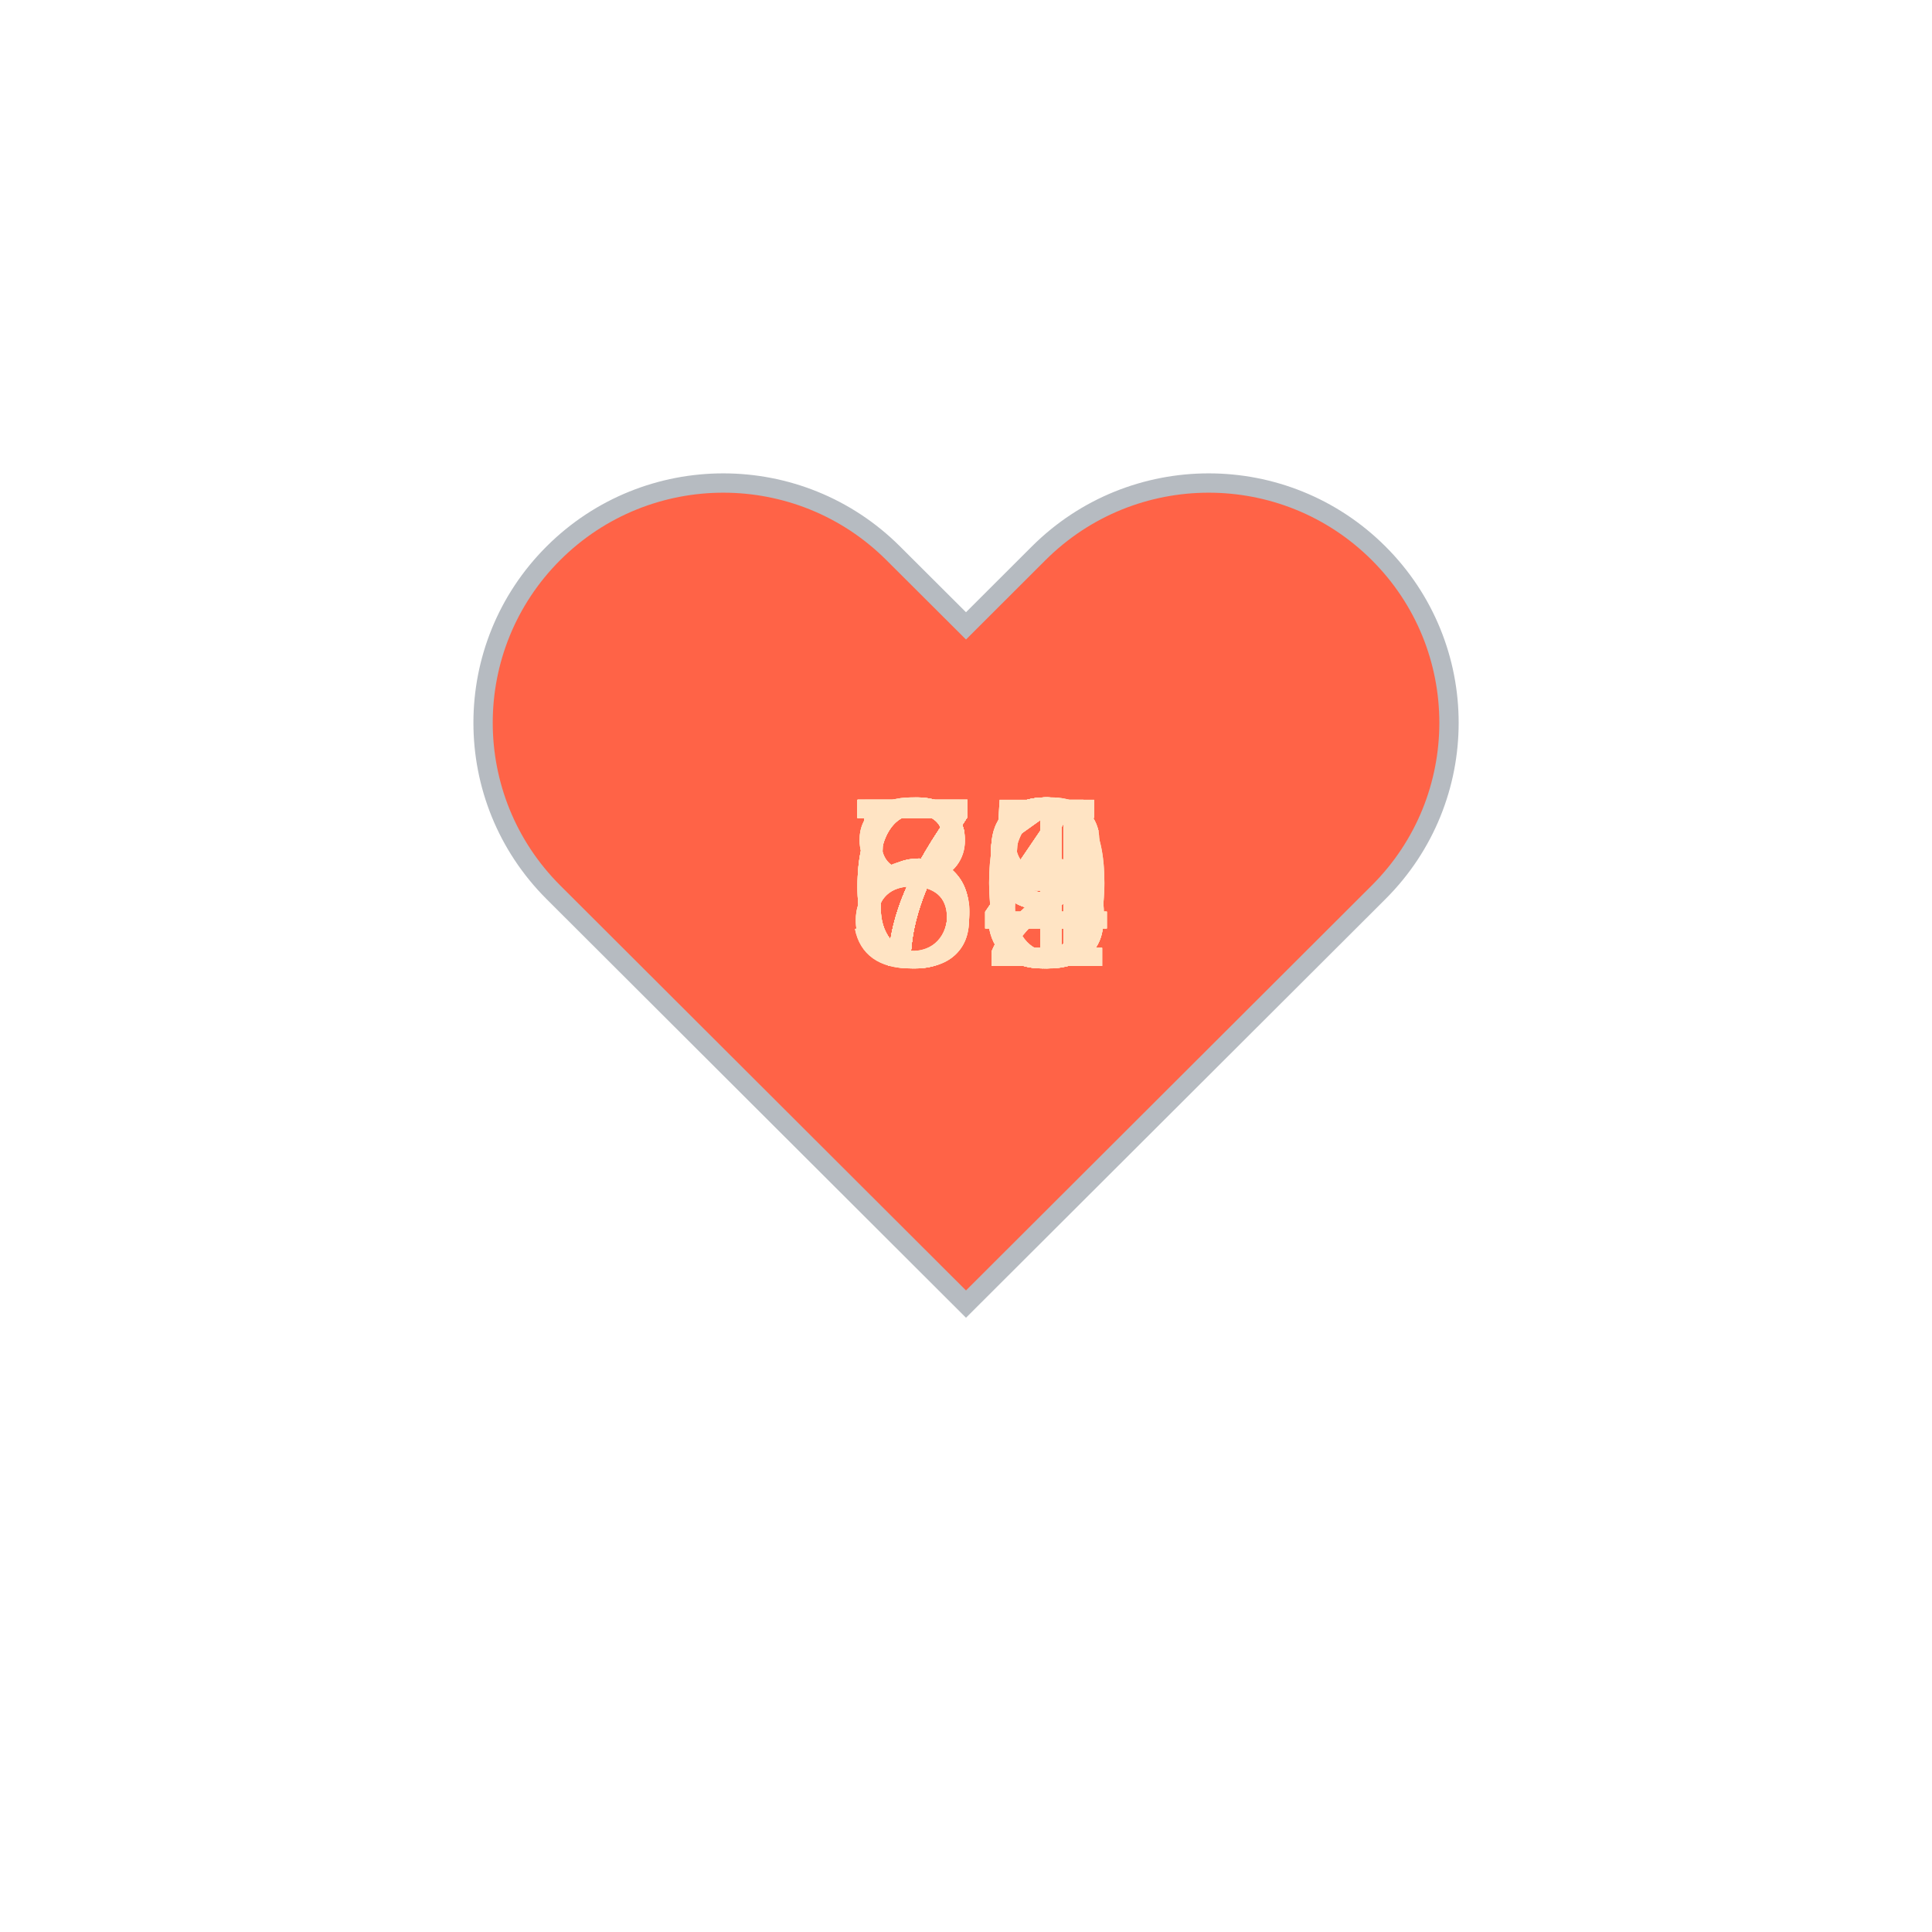
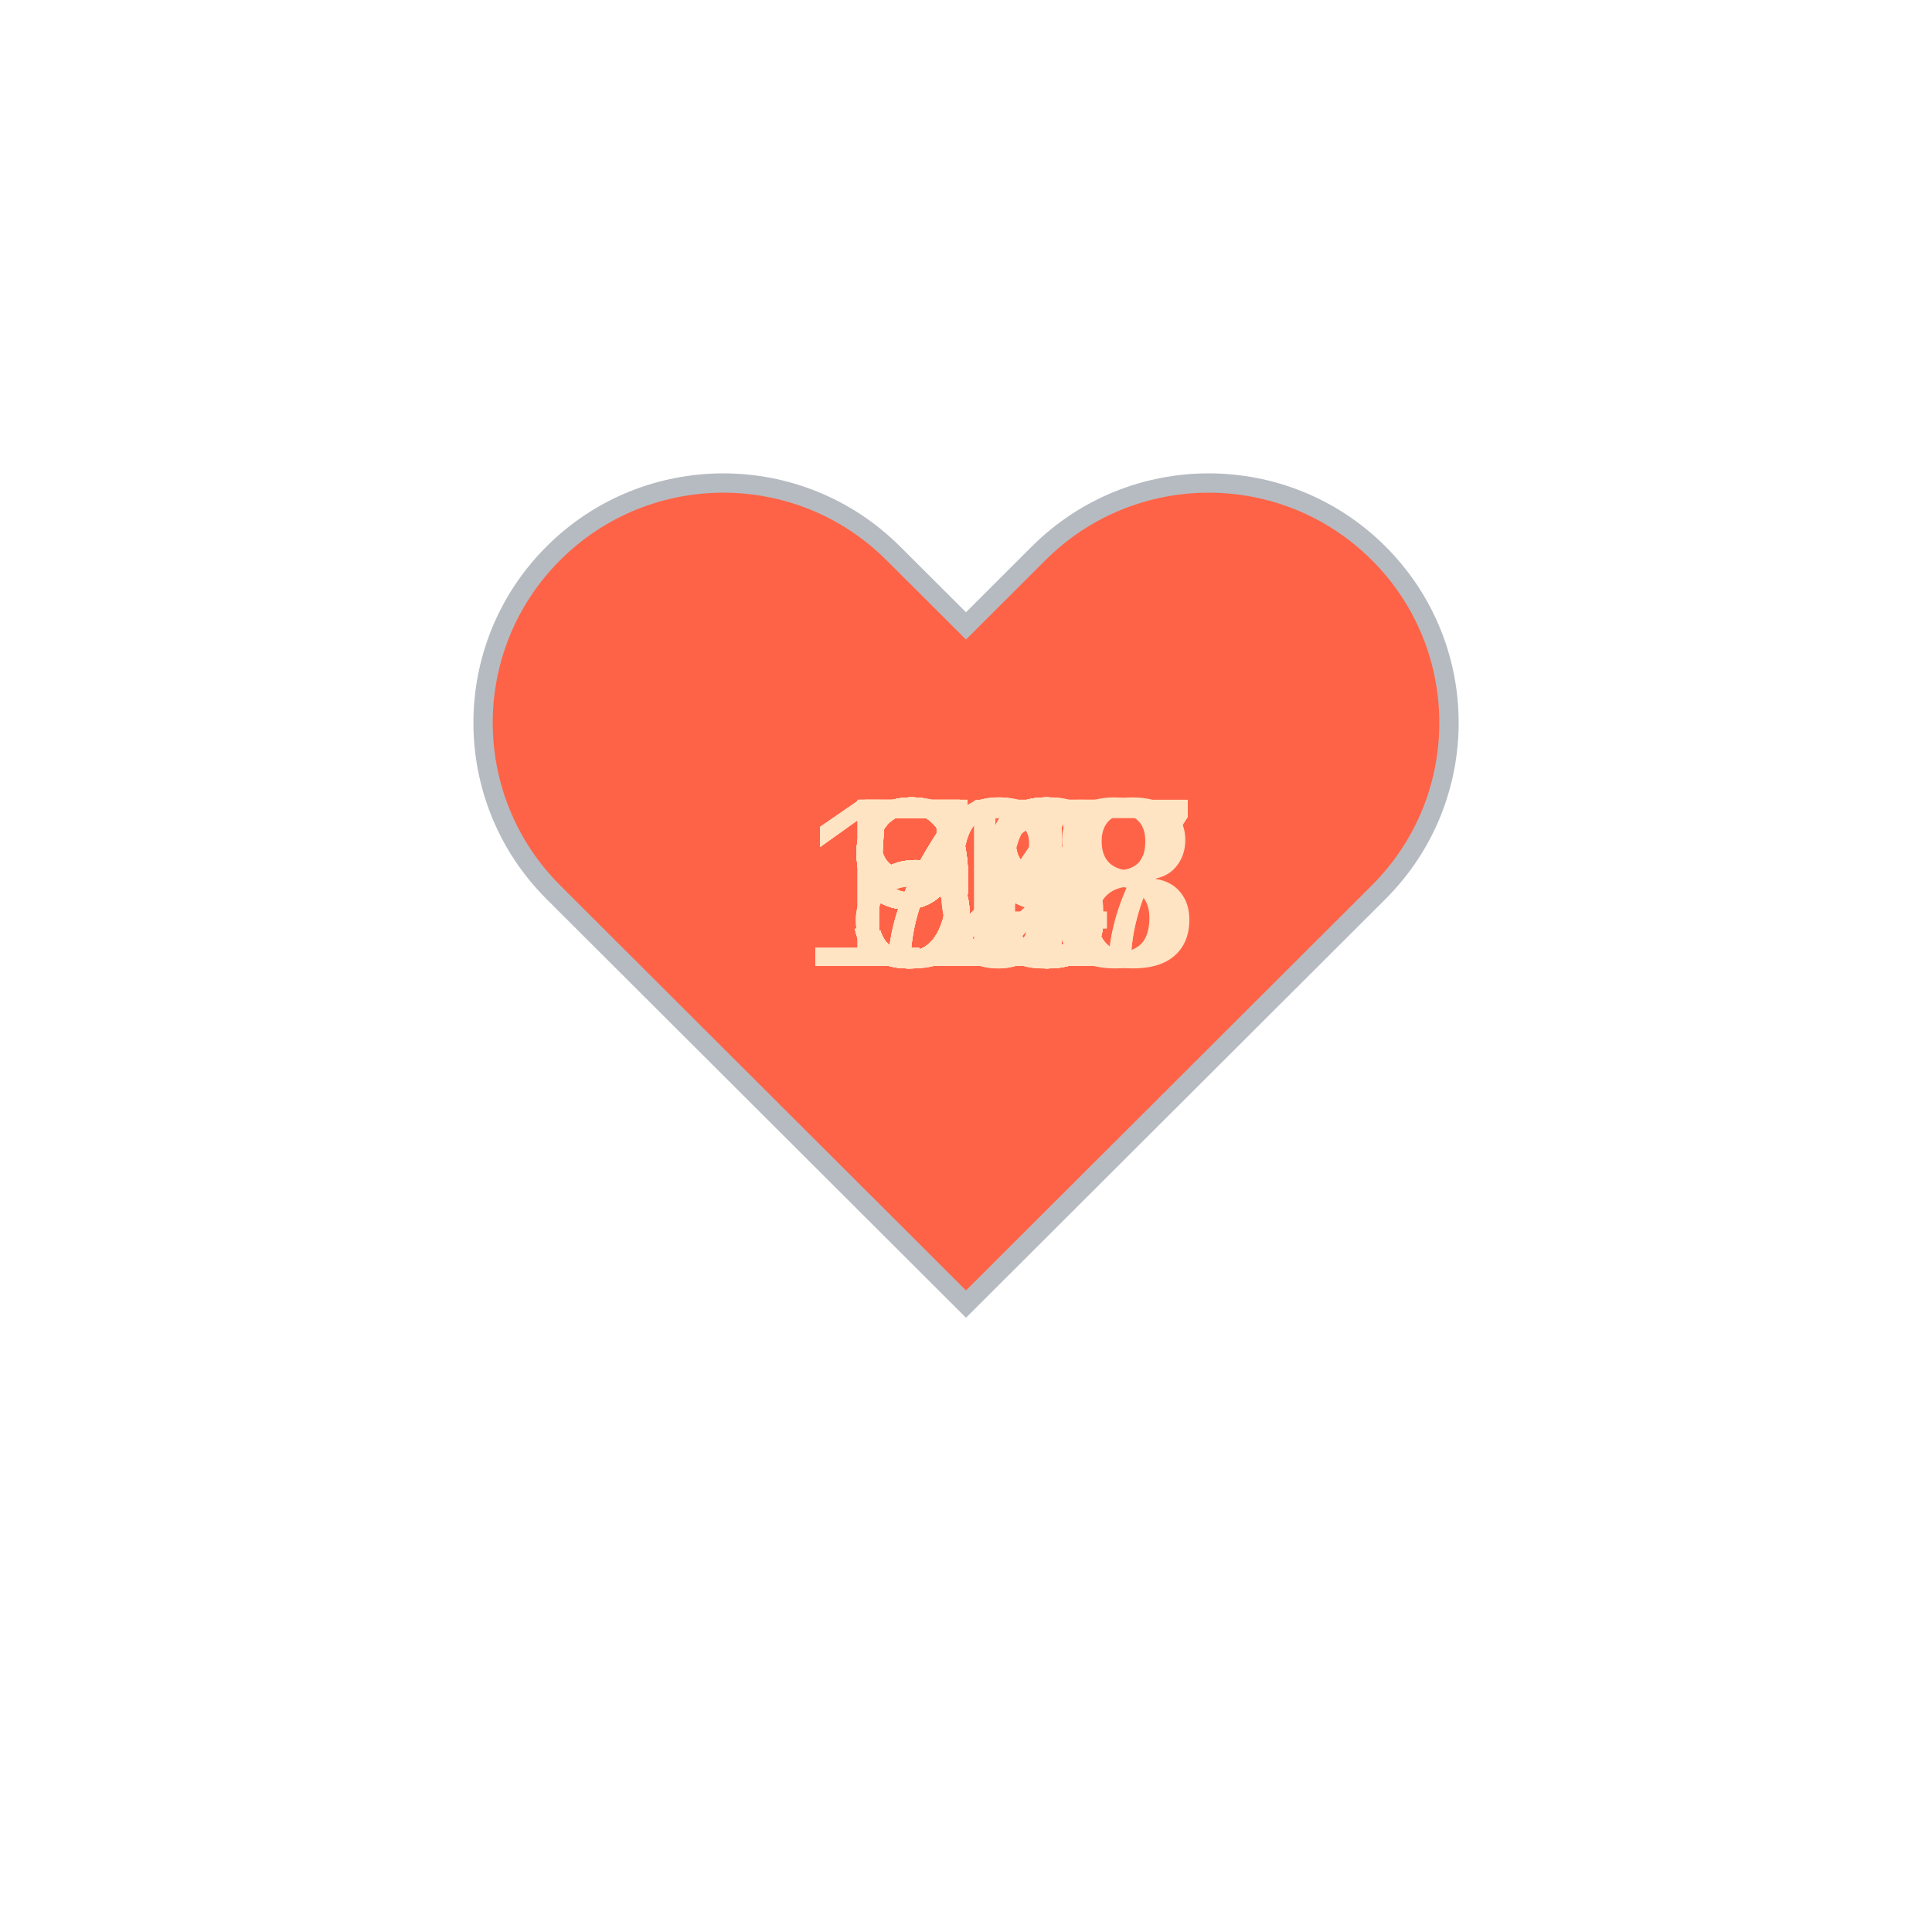
<svg xmlns="http://www.w3.org/2000/svg" baseProfile="full" height="150" version="1.1" viewBox="0,0,200,200" width="150">
  <defs />
  <g transform="translate(100 100)">
    <path d="M92.71,7.27L92.71,7.27c-9.71-9.69-25.46-9.69-35.18,0L50,14.79l-7.54-7.52C32.75-2.42,17-2.42,7.29,7.27v0 c-9.71,9.69-9.71,25.41,0,35.1L50,85l42.71-42.63C102.43,32.68,102.43,16.96,92.71,7.27z" fill="tomato" stroke="#B6BBC1" stroke-width="2" transform="translate(-50 -50)" />
    <animateTransform additive="sum" attributeName="transform" dur="1.2s" repeatCount="indefinite" type="scale" values="1; 1.5; 1.25; 1.5; 1.5; 1;" />
-     <text fill="bisque" style="font-size:25px; font-family:Arial" transform="translate(-12.5 0)">59<animate attributeName="visibility" dur="36.0s" keyTimes="0;0.03;0.07;0.1;0.13;0.17;0.2;0.23;0.27;0.3;0.33;0.37;0.4;0.43;0.47;0.5;0.53;0.57;0.6;0.63;0.67;0.7;0.73;0.77;0.8;0.83;0.87;0.9;0.93;0.97;1.0" repeatCount="indefinite" values="visible;hidden;hidden;hidden;hidden;hidden;hidden;hidden;hidden;hidden;hidden;hidden;hidden;hidden;hidden;hidden;hidden;hidden;hidden;hidden;hidden;hidden;hidden;hidden;hidden;hidden;hidden;hidden;hidden;hidden;hidden" />
+     <text fill="bisque" style="font-size:25px; font-family:Arial" transform="translate(-12.5 0)">58<animate attributeName="visibility" dur="36.0s" keyTimes="0;0.03;0.07;0.1;0.13;0.17;0.2;0.23;0.27;0.3;0.33;0.37;0.4;0.43;0.47;0.5;0.53;0.57;0.6;0.63;0.67;0.7;0.73;0.77;0.8;0.83;0.87;0.9;0.93;0.97;1.0" repeatCount="indefinite" values="visible;hidden;hidden;hidden;hidden;hidden;hidden;hidden;hidden;hidden;hidden;hidden;hidden;hidden;hidden;hidden;hidden;hidden;hidden;hidden;hidden;hidden;hidden;hidden;hidden;hidden;hidden;hidden;hidden;hidden;hidden" />
    </text>
    <text fill="bisque" style="font-size:25px; font-family:Arial" transform="translate(-12.5 0)">58<animate attributeName="visibility" dur="36.0s" keyTimes="0;0.03;0.07;0.1;0.13;0.17;0.2;0.23;0.27;0.3;0.33;0.37;0.4;0.43;0.47;0.5;0.53;0.57;0.6;0.63;0.67;0.7;0.73;0.77;0.8;0.83;0.87;0.9;0.93;0.97;1.0" repeatCount="indefinite" values="hidden;visible;hidden;hidden;hidden;hidden;hidden;hidden;hidden;hidden;hidden;hidden;hidden;hidden;hidden;hidden;hidden;hidden;hidden;hidden;hidden;hidden;hidden;hidden;hidden;hidden;hidden;hidden;hidden;hidden;hidden" />
    </text>
-     <text fill="bisque" style="font-size:25px; font-family:Arial" transform="translate(-12.5 0)">61<animate attributeName="visibility" dur="36.0s" keyTimes="0;0.03;0.07;0.1;0.13;0.17;0.2;0.23;0.27;0.3;0.33;0.37;0.4;0.43;0.47;0.5;0.53;0.57;0.6;0.63;0.67;0.7;0.73;0.77;0.8;0.83;0.87;0.9;0.93;0.97;1.0" repeatCount="indefinite" values="hidden;hidden;visible;hidden;hidden;hidden;hidden;hidden;hidden;hidden;hidden;hidden;hidden;hidden;hidden;hidden;hidden;hidden;hidden;hidden;hidden;hidden;hidden;hidden;hidden;hidden;hidden;hidden;hidden;hidden;hidden" />
+     <text fill="bisque" style="font-size:25px; font-family:Arial" transform="translate(-12.5 0)">58<animate attributeName="visibility" dur="36.0s" keyTimes="0;0.03;0.07;0.1;0.13;0.17;0.2;0.23;0.27;0.3;0.33;0.37;0.4;0.43;0.47;0.5;0.53;0.57;0.6;0.63;0.67;0.7;0.73;0.77;0.8;0.83;0.87;0.9;0.93;0.97;1.0" repeatCount="indefinite" values="hidden;hidden;visible;hidden;hidden;hidden;hidden;hidden;hidden;hidden;hidden;hidden;hidden;hidden;hidden;hidden;hidden;hidden;hidden;hidden;hidden;hidden;hidden;hidden;hidden;hidden;hidden;hidden;hidden;hidden;hidden" />
    </text>
-     <text fill="bisque" style="font-size:25px; font-family:Arial" transform="translate(-12.5 0)">63<animate attributeName="visibility" dur="36.0s" keyTimes="0;0.03;0.07;0.1;0.13;0.17;0.2;0.23;0.27;0.3;0.33;0.37;0.4;0.43;0.47;0.5;0.53;0.57;0.6;0.63;0.67;0.7;0.73;0.77;0.8;0.83;0.87;0.9;0.93;0.97;1.0" repeatCount="indefinite" values="hidden;hidden;hidden;visible;hidden;hidden;hidden;hidden;hidden;hidden;hidden;hidden;hidden;hidden;hidden;hidden;hidden;hidden;hidden;hidden;hidden;hidden;hidden;hidden;hidden;hidden;hidden;hidden;hidden;hidden;hidden" />
+     <text fill="bisque" style="font-size:25px; font-family:Arial" transform="translate(-12.5 0)">53<animate attributeName="visibility" dur="36.0s" keyTimes="0;0.03;0.07;0.1;0.13;0.17;0.2;0.23;0.27;0.3;0.33;0.37;0.4;0.43;0.47;0.5;0.53;0.57;0.6;0.63;0.67;0.7;0.73;0.77;0.8;0.83;0.87;0.9;0.93;0.97;1.0" repeatCount="indefinite" values="hidden;hidden;hidden;visible;hidden;hidden;hidden;hidden;hidden;hidden;hidden;hidden;hidden;hidden;hidden;hidden;hidden;hidden;hidden;hidden;hidden;hidden;hidden;hidden;hidden;hidden;hidden;hidden;hidden;hidden;hidden" />
    </text>
-     <text fill="bisque" style="font-size:25px; font-family:Arial" transform="translate(-12.5 0)">65<animate attributeName="visibility" dur="36.0s" keyTimes="0;0.03;0.07;0.1;0.13;0.17;0.2;0.23;0.27;0.3;0.33;0.37;0.4;0.43;0.47;0.5;0.53;0.57;0.6;0.63;0.67;0.7;0.73;0.77;0.8;0.83;0.87;0.9;0.93;0.97;1.0" repeatCount="indefinite" values="hidden;hidden;hidden;hidden;visible;hidden;hidden;hidden;hidden;hidden;hidden;hidden;hidden;hidden;hidden;hidden;hidden;hidden;hidden;hidden;hidden;hidden;hidden;hidden;hidden;hidden;hidden;hidden;hidden;hidden;hidden" />
+     <text fill="bisque" style="font-size:25px; font-family:Arial" transform="translate(-12.5 0)">54<animate attributeName="visibility" dur="36.0s" keyTimes="0;0.03;0.07;0.1;0.13;0.17;0.2;0.23;0.27;0.3;0.33;0.37;0.4;0.43;0.47;0.5;0.53;0.57;0.6;0.63;0.67;0.7;0.73;0.77;0.8;0.83;0.87;0.9;0.93;0.97;1.0" repeatCount="indefinite" values="hidden;hidden;hidden;hidden;visible;hidden;hidden;hidden;hidden;hidden;hidden;hidden;hidden;hidden;hidden;hidden;hidden;hidden;hidden;hidden;hidden;hidden;hidden;hidden;hidden;hidden;hidden;hidden;hidden;hidden;hidden" />
    </text>
-     <text fill="bisque" style="font-size:25px; font-family:Arial" transform="translate(-12.5 0)">68<animate attributeName="visibility" dur="36.0s" keyTimes="0;0.03;0.07;0.1;0.13;0.17;0.2;0.23;0.27;0.3;0.33;0.37;0.4;0.43;0.47;0.5;0.53;0.57;0.6;0.63;0.67;0.7;0.73;0.77;0.8;0.83;0.87;0.9;0.93;0.97;1.0" repeatCount="indefinite" values="hidden;hidden;hidden;hidden;hidden;visible;hidden;hidden;hidden;hidden;hidden;hidden;hidden;hidden;hidden;hidden;hidden;hidden;hidden;hidden;hidden;hidden;hidden;hidden;hidden;hidden;hidden;hidden;hidden;hidden;hidden" />
+     <text fill="bisque" style="font-size:25px; font-family:Arial" transform="translate(-12.5 0)">53<animate attributeName="visibility" dur="36.0s" keyTimes="0;0.03;0.07;0.1;0.13;0.17;0.2;0.23;0.27;0.3;0.33;0.37;0.4;0.43;0.47;0.5;0.53;0.57;0.6;0.63;0.67;0.7;0.73;0.77;0.8;0.83;0.87;0.9;0.93;0.97;1.0" repeatCount="indefinite" values="hidden;hidden;hidden;hidden;hidden;visible;hidden;hidden;hidden;hidden;hidden;hidden;hidden;hidden;hidden;hidden;hidden;hidden;hidden;hidden;hidden;hidden;hidden;hidden;hidden;hidden;hidden;hidden;hidden;hidden;hidden" />
    </text>
-     <text fill="bisque" style="font-size:25px; font-family:Arial" transform="translate(-12.5 0)">69<animate attributeName="visibility" dur="36.0s" keyTimes="0;0.03;0.07;0.1;0.13;0.17;0.2;0.23;0.27;0.3;0.33;0.37;0.4;0.43;0.47;0.5;0.53;0.57;0.6;0.63;0.67;0.7;0.73;0.77;0.8;0.83;0.87;0.9;0.93;0.97;1.0" repeatCount="indefinite" values="hidden;hidden;hidden;hidden;hidden;hidden;visible;hidden;hidden;hidden;hidden;hidden;hidden;hidden;hidden;hidden;hidden;hidden;hidden;hidden;hidden;hidden;hidden;hidden;hidden;hidden;hidden;hidden;hidden;hidden;hidden" />
+     <text fill="bisque" style="font-size:25px; font-family:Arial" transform="translate(-12.5 0)">52<animate attributeName="visibility" dur="36.0s" keyTimes="0;0.03;0.07;0.1;0.13;0.17;0.2;0.23;0.27;0.3;0.33;0.37;0.4;0.43;0.47;0.5;0.53;0.57;0.6;0.63;0.67;0.7;0.73;0.77;0.8;0.83;0.87;0.9;0.93;0.97;1.0" repeatCount="indefinite" values="hidden;hidden;hidden;hidden;hidden;hidden;visible;hidden;hidden;hidden;hidden;hidden;hidden;hidden;hidden;hidden;hidden;hidden;hidden;hidden;hidden;hidden;hidden;hidden;hidden;hidden;hidden;hidden;hidden;hidden;hidden" />
    </text>
-     <text fill="bisque" style="font-size:25px; font-family:Arial" transform="translate(-12.5 0)">70<animate attributeName="visibility" dur="36.0s" keyTimes="0;0.03;0.07;0.1;0.13;0.17;0.2;0.23;0.27;0.3;0.33;0.37;0.4;0.43;0.47;0.5;0.53;0.57;0.6;0.63;0.67;0.7;0.73;0.77;0.8;0.83;0.87;0.9;0.93;0.97;1.0" repeatCount="indefinite" values="hidden;hidden;hidden;hidden;hidden;hidden;hidden;visible;hidden;hidden;hidden;hidden;hidden;hidden;hidden;hidden;hidden;hidden;hidden;hidden;hidden;hidden;hidden;hidden;hidden;hidden;hidden;hidden;hidden;hidden;hidden" />
+     <text fill="bisque" style="font-size:25px; font-family:Arial" transform="translate(-12.5 0)">96<animate attributeName="visibility" dur="36.0s" keyTimes="0;0.03;0.07;0.1;0.13;0.17;0.2;0.23;0.27;0.3;0.33;0.37;0.4;0.43;0.47;0.5;0.53;0.57;0.6;0.63;0.67;0.7;0.73;0.77;0.8;0.83;0.87;0.9;0.93;0.97;1.0" repeatCount="indefinite" values="hidden;hidden;hidden;hidden;hidden;hidden;hidden;visible;hidden;hidden;hidden;hidden;hidden;hidden;hidden;hidden;hidden;hidden;hidden;hidden;hidden;hidden;hidden;hidden;hidden;hidden;hidden;hidden;hidden;hidden;hidden" />
    </text>
-     <text fill="bisque" style="font-size:25px; font-family:Arial" transform="translate(-12.5 0)">72<animate attributeName="visibility" dur="36.0s" keyTimes="0;0.03;0.07;0.1;0.13;0.17;0.2;0.23;0.27;0.3;0.33;0.37;0.4;0.43;0.47;0.5;0.53;0.57;0.6;0.63;0.67;0.7;0.73;0.77;0.8;0.83;0.87;0.9;0.93;0.97;1.0" repeatCount="indefinite" values="hidden;hidden;hidden;hidden;hidden;hidden;hidden;hidden;visible;hidden;hidden;hidden;hidden;hidden;hidden;hidden;hidden;hidden;hidden;hidden;hidden;hidden;hidden;hidden;hidden;hidden;hidden;hidden;hidden;hidden;hidden" />
+     <text fill="bisque" style="font-size:25px; font-family:Arial" transform="translate(-17.5 0)">118<animate attributeName="visibility" dur="36.0s" keyTimes="0;0.03;0.07;0.1;0.13;0.17;0.2;0.23;0.27;0.3;0.33;0.37;0.4;0.43;0.47;0.5;0.53;0.57;0.6;0.63;0.67;0.7;0.73;0.77;0.8;0.83;0.87;0.9;0.93;0.97;1.0" repeatCount="indefinite" values="hidden;hidden;hidden;hidden;hidden;hidden;hidden;hidden;visible;hidden;hidden;hidden;hidden;hidden;hidden;hidden;hidden;hidden;hidden;hidden;hidden;hidden;hidden;hidden;hidden;hidden;hidden;hidden;hidden;hidden;hidden" />
    </text>
-     <text fill="bisque" style="font-size:25px; font-family:Arial" transform="translate(-12.5 0)">75<animate attributeName="visibility" dur="36.0s" keyTimes="0;0.03;0.07;0.1;0.13;0.17;0.2;0.23;0.27;0.3;0.33;0.37;0.4;0.43;0.47;0.5;0.53;0.57;0.6;0.63;0.67;0.7;0.73;0.77;0.8;0.83;0.87;0.9;0.93;0.97;1.0" repeatCount="indefinite" values="hidden;hidden;hidden;hidden;hidden;hidden;hidden;hidden;hidden;visible;hidden;hidden;hidden;hidden;hidden;hidden;hidden;hidden;hidden;hidden;hidden;hidden;hidden;hidden;hidden;hidden;hidden;hidden;hidden;hidden;hidden" />
+     <text fill="bisque" style="font-size:25px; font-family:Arial" transform="translate(-17.5 0)">127<animate attributeName="visibility" dur="36.0s" keyTimes="0;0.03;0.07;0.1;0.13;0.17;0.2;0.23;0.27;0.3;0.33;0.37;0.4;0.43;0.47;0.5;0.53;0.57;0.6;0.63;0.67;0.7;0.73;0.77;0.8;0.83;0.87;0.9;0.93;0.97;1.0" repeatCount="indefinite" values="hidden;hidden;hidden;hidden;hidden;hidden;hidden;hidden;hidden;visible;hidden;hidden;hidden;hidden;hidden;hidden;hidden;hidden;hidden;hidden;hidden;hidden;hidden;hidden;hidden;hidden;hidden;hidden;hidden;hidden;hidden" />
    </text>
-     <text fill="bisque" style="font-size:25px; font-family:Arial" transform="translate(-12.5 0)">71<animate attributeName="visibility" dur="36.0s" keyTimes="0;0.03;0.07;0.1;0.13;0.17;0.2;0.23;0.27;0.3;0.33;0.37;0.4;0.43;0.47;0.5;0.53;0.57;0.6;0.63;0.67;0.7;0.73;0.77;0.8;0.83;0.87;0.9;0.93;0.97;1.0" repeatCount="indefinite" values="hidden;hidden;hidden;hidden;hidden;hidden;hidden;hidden;hidden;hidden;visible;hidden;hidden;hidden;hidden;hidden;hidden;hidden;hidden;hidden;hidden;hidden;hidden;hidden;hidden;hidden;hidden;hidden;hidden;hidden;hidden" />
+     <text fill="bisque" style="font-size:25px; font-family:Arial" transform="translate(-17.5 0)">108<animate attributeName="visibility" dur="36.0s" keyTimes="0;0.03;0.07;0.1;0.13;0.17;0.2;0.23;0.27;0.3;0.33;0.37;0.4;0.43;0.47;0.5;0.53;0.57;0.6;0.63;0.67;0.7;0.73;0.77;0.8;0.83;0.87;0.9;0.93;0.97;1.0" repeatCount="indefinite" values="hidden;hidden;hidden;hidden;hidden;hidden;hidden;hidden;hidden;hidden;visible;hidden;hidden;hidden;hidden;hidden;hidden;hidden;hidden;hidden;hidden;hidden;hidden;hidden;hidden;hidden;hidden;hidden;hidden;hidden;hidden" />
    </text>
-     <text fill="bisque" style="font-size:25px; font-family:Arial" transform="translate(-12.5 0)">71<animate attributeName="visibility" dur="36.0s" keyTimes="0;0.03;0.07;0.1;0.13;0.17;0.2;0.23;0.27;0.3;0.33;0.37;0.4;0.43;0.47;0.5;0.53;0.57;0.6;0.63;0.67;0.7;0.73;0.77;0.8;0.83;0.87;0.9;0.93;0.97;1.0" repeatCount="indefinite" values="hidden;hidden;hidden;hidden;hidden;hidden;hidden;hidden;hidden;hidden;hidden;visible;hidden;hidden;hidden;hidden;hidden;hidden;hidden;hidden;hidden;hidden;hidden;hidden;hidden;hidden;hidden;hidden;hidden;hidden;hidden" />
+     <text fill="bisque" style="font-size:25px; font-family:Arial" transform="translate(-17.5 0)">107<animate attributeName="visibility" dur="36.0s" keyTimes="0;0.03;0.07;0.1;0.13;0.17;0.2;0.23;0.27;0.3;0.33;0.37;0.4;0.43;0.47;0.5;0.53;0.57;0.6;0.63;0.67;0.7;0.73;0.77;0.8;0.83;0.87;0.9;0.93;0.97;1.0" repeatCount="indefinite" values="hidden;hidden;hidden;hidden;hidden;hidden;hidden;hidden;hidden;hidden;hidden;visible;hidden;hidden;hidden;hidden;hidden;hidden;hidden;hidden;hidden;hidden;hidden;hidden;hidden;hidden;hidden;hidden;hidden;hidden;hidden" />
    </text>
-     <text fill="bisque" style="font-size:25px; font-family:Arial" transform="translate(-12.5 0)">70<animate attributeName="visibility" dur="36.0s" keyTimes="0;0.03;0.07;0.1;0.13;0.17;0.2;0.23;0.27;0.3;0.33;0.37;0.4;0.43;0.47;0.5;0.53;0.57;0.6;0.63;0.67;0.7;0.73;0.77;0.8;0.83;0.87;0.9;0.93;0.97;1.0" repeatCount="indefinite" values="hidden;hidden;hidden;hidden;hidden;hidden;hidden;hidden;hidden;hidden;hidden;hidden;visible;hidden;hidden;hidden;hidden;hidden;hidden;hidden;hidden;hidden;hidden;hidden;hidden;hidden;hidden;hidden;hidden;hidden;hidden" />
+     <text fill="bisque" style="font-size:25px; font-family:Arial" transform="translate(-12.5 0)">99<animate attributeName="visibility" dur="36.0s" keyTimes="0;0.03;0.07;0.1;0.13;0.17;0.2;0.23;0.27;0.3;0.33;0.37;0.4;0.43;0.47;0.5;0.53;0.57;0.6;0.63;0.67;0.7;0.73;0.77;0.8;0.83;0.87;0.9;0.93;0.97;1.0" repeatCount="indefinite" values="hidden;hidden;hidden;hidden;hidden;hidden;hidden;hidden;hidden;hidden;hidden;hidden;visible;hidden;hidden;hidden;hidden;hidden;hidden;hidden;hidden;hidden;hidden;hidden;hidden;hidden;hidden;hidden;hidden;hidden;hidden" />
    </text>
-     <text fill="bisque" style="font-size:25px; font-family:Arial" transform="translate(-12.5 0)">74<animate attributeName="visibility" dur="36.0s" keyTimes="0;0.03;0.07;0.1;0.13;0.17;0.2;0.23;0.27;0.3;0.33;0.37;0.4;0.43;0.47;0.5;0.53;0.57;0.6;0.63;0.67;0.7;0.73;0.77;0.8;0.83;0.87;0.9;0.93;0.97;1.0" repeatCount="indefinite" values="hidden;hidden;hidden;hidden;hidden;hidden;hidden;hidden;hidden;hidden;hidden;hidden;hidden;visible;hidden;hidden;hidden;hidden;hidden;hidden;hidden;hidden;hidden;hidden;hidden;hidden;hidden;hidden;hidden;hidden;hidden" />
+     <text fill="bisque" style="font-size:25px; font-family:Arial" transform="translate(-12.5 0)">98<animate attributeName="visibility" dur="36.0s" keyTimes="0;0.03;0.07;0.1;0.13;0.17;0.2;0.23;0.27;0.3;0.33;0.37;0.4;0.43;0.47;0.5;0.53;0.57;0.6;0.63;0.67;0.7;0.73;0.77;0.8;0.83;0.87;0.9;0.93;0.97;1.0" repeatCount="indefinite" values="hidden;hidden;hidden;hidden;hidden;hidden;hidden;hidden;hidden;hidden;hidden;hidden;hidden;visible;hidden;hidden;hidden;hidden;hidden;hidden;hidden;hidden;hidden;hidden;hidden;hidden;hidden;hidden;hidden;hidden;hidden" />
    </text>
-     <text fill="bisque" style="font-size:25px; font-family:Arial" transform="translate(-12.5 0)">79<animate attributeName="visibility" dur="36.0s" keyTimes="0;0.03;0.07;0.1;0.13;0.17;0.2;0.23;0.27;0.3;0.33;0.37;0.4;0.43;0.47;0.5;0.53;0.57;0.6;0.63;0.67;0.7;0.73;0.77;0.8;0.83;0.87;0.9;0.93;0.97;1.0" repeatCount="indefinite" values="hidden;hidden;hidden;hidden;hidden;hidden;hidden;hidden;hidden;hidden;hidden;hidden;hidden;hidden;visible;hidden;hidden;hidden;hidden;hidden;hidden;hidden;hidden;hidden;hidden;hidden;hidden;hidden;hidden;hidden;hidden" />
+     <text fill="bisque" style="font-size:25px; font-family:Arial" transform="translate(-12.5 0)">98<animate attributeName="visibility" dur="36.0s" keyTimes="0;0.03;0.07;0.1;0.13;0.17;0.2;0.23;0.27;0.3;0.33;0.37;0.4;0.43;0.47;0.5;0.53;0.57;0.6;0.63;0.67;0.7;0.73;0.77;0.8;0.83;0.87;0.9;0.93;0.97;1.0" repeatCount="indefinite" values="hidden;hidden;hidden;hidden;hidden;hidden;hidden;hidden;hidden;hidden;hidden;hidden;hidden;hidden;visible;hidden;hidden;hidden;hidden;hidden;hidden;hidden;hidden;hidden;hidden;hidden;hidden;hidden;hidden;hidden;hidden" />
    </text>
-     <text fill="bisque" style="font-size:25px; font-family:Arial" transform="translate(-12.5 0)">74<animate attributeName="visibility" dur="36.0s" keyTimes="0;0.03;0.07;0.1;0.13;0.17;0.2;0.23;0.27;0.3;0.33;0.37;0.4;0.43;0.47;0.5;0.53;0.57;0.6;0.63;0.67;0.7;0.73;0.77;0.8;0.83;0.87;0.9;0.93;0.97;1.0" repeatCount="indefinite" values="hidden;hidden;hidden;hidden;hidden;hidden;hidden;hidden;hidden;hidden;hidden;hidden;hidden;hidden;hidden;visible;hidden;hidden;hidden;hidden;hidden;hidden;hidden;hidden;hidden;hidden;hidden;hidden;hidden;hidden;hidden" />
+     <text fill="bisque" style="font-size:25px; font-family:Arial" transform="translate(-12.5 0)">98<animate attributeName="visibility" dur="36.0s" keyTimes="0;0.03;0.07;0.1;0.13;0.17;0.2;0.23;0.27;0.3;0.33;0.37;0.4;0.43;0.47;0.5;0.53;0.57;0.6;0.63;0.67;0.7;0.73;0.77;0.8;0.83;0.87;0.9;0.93;0.97;1.0" repeatCount="indefinite" values="hidden;hidden;hidden;hidden;hidden;hidden;hidden;hidden;hidden;hidden;hidden;hidden;hidden;hidden;hidden;visible;hidden;hidden;hidden;hidden;hidden;hidden;hidden;hidden;hidden;hidden;hidden;hidden;hidden;hidden;hidden" />
    </text>
-     <text fill="bisque" style="font-size:25px; font-family:Arial" transform="translate(-12.5 0)">71<animate attributeName="visibility" dur="36.0s" keyTimes="0;0.03;0.07;0.1;0.13;0.17;0.2;0.23;0.27;0.3;0.33;0.37;0.4;0.43;0.47;0.5;0.53;0.57;0.6;0.63;0.67;0.7;0.73;0.77;0.8;0.83;0.87;0.9;0.93;0.97;1.0" repeatCount="indefinite" values="hidden;hidden;hidden;hidden;hidden;hidden;hidden;hidden;hidden;hidden;hidden;hidden;hidden;hidden;hidden;hidden;visible;hidden;hidden;hidden;hidden;hidden;hidden;hidden;hidden;hidden;hidden;hidden;hidden;hidden;hidden" />
+     <text fill="bisque" style="font-size:25px; font-family:Arial" transform="translate(-12.5 0)">98<animate attributeName="visibility" dur="36.0s" keyTimes="0;0.03;0.07;0.1;0.13;0.17;0.2;0.23;0.27;0.3;0.33;0.37;0.4;0.43;0.47;0.5;0.53;0.57;0.6;0.63;0.67;0.7;0.73;0.77;0.8;0.83;0.87;0.9;0.93;0.97;1.0" repeatCount="indefinite" values="hidden;hidden;hidden;hidden;hidden;hidden;hidden;hidden;hidden;hidden;hidden;hidden;hidden;hidden;hidden;hidden;visible;hidden;hidden;hidden;hidden;hidden;hidden;hidden;hidden;hidden;hidden;hidden;hidden;hidden;hidden" />
    </text>
-     <text fill="bisque" style="font-size:25px; font-family:Arial" transform="translate(-12.5 0)">73<animate attributeName="visibility" dur="36.0s" keyTimes="0;0.03;0.07;0.1;0.13;0.17;0.2;0.23;0.27;0.3;0.33;0.37;0.4;0.43;0.47;0.5;0.53;0.57;0.6;0.63;0.67;0.7;0.73;0.77;0.8;0.83;0.87;0.9;0.93;0.97;1.0" repeatCount="indefinite" values="hidden;hidden;hidden;hidden;hidden;hidden;hidden;hidden;hidden;hidden;hidden;hidden;hidden;hidden;hidden;hidden;hidden;visible;hidden;hidden;hidden;hidden;hidden;hidden;hidden;hidden;hidden;hidden;hidden;hidden;hidden" />
+     <text fill="bisque" style="font-size:25px; font-family:Arial" transform="translate(-12.5 0)">98<animate attributeName="visibility" dur="36.0s" keyTimes="0;0.03;0.07;0.1;0.13;0.17;0.2;0.23;0.27;0.3;0.33;0.37;0.4;0.43;0.47;0.5;0.53;0.57;0.6;0.63;0.67;0.7;0.73;0.77;0.8;0.83;0.87;0.9;0.93;0.97;1.0" repeatCount="indefinite" values="hidden;hidden;hidden;hidden;hidden;hidden;hidden;hidden;hidden;hidden;hidden;hidden;hidden;hidden;hidden;hidden;hidden;visible;hidden;hidden;hidden;hidden;hidden;hidden;hidden;hidden;hidden;hidden;hidden;hidden;hidden" />
    </text>
-     <text fill="bisque" style="font-size:25px; font-family:Arial" transform="translate(-12.5 0)">79<animate attributeName="visibility" dur="36.0s" keyTimes="0;0.03;0.07;0.1;0.13;0.17;0.2;0.23;0.27;0.3;0.33;0.37;0.4;0.43;0.47;0.5;0.53;0.57;0.6;0.63;0.67;0.7;0.73;0.77;0.8;0.83;0.87;0.9;0.93;0.97;1.0" repeatCount="indefinite" values="hidden;hidden;hidden;hidden;hidden;hidden;hidden;hidden;hidden;hidden;hidden;hidden;hidden;hidden;hidden;hidden;hidden;hidden;visible;hidden;hidden;hidden;hidden;hidden;hidden;hidden;hidden;hidden;hidden;hidden;hidden" />
+     <text fill="bisque" style="font-size:25px; font-family:Arial" transform="translate(-12.5 0)">97<animate attributeName="visibility" dur="36.0s" keyTimes="0;0.03;0.07;0.1;0.13;0.17;0.2;0.23;0.27;0.3;0.33;0.37;0.4;0.43;0.47;0.5;0.53;0.57;0.6;0.63;0.67;0.7;0.73;0.77;0.8;0.83;0.87;0.9;0.93;0.97;1.0" repeatCount="indefinite" values="hidden;hidden;hidden;hidden;hidden;hidden;hidden;hidden;hidden;hidden;hidden;hidden;hidden;hidden;hidden;hidden;hidden;hidden;visible;hidden;hidden;hidden;hidden;hidden;hidden;hidden;hidden;hidden;hidden;hidden;hidden" />
    </text>
-     <text fill="bisque" style="font-size:25px; font-family:Arial" transform="translate(-12.5 0)">76<animate attributeName="visibility" dur="36.0s" keyTimes="0;0.03;0.07;0.1;0.13;0.17;0.2;0.23;0.27;0.3;0.33;0.37;0.4;0.43;0.47;0.5;0.53;0.57;0.6;0.63;0.67;0.7;0.73;0.77;0.8;0.83;0.87;0.9;0.93;0.97;1.0" repeatCount="indefinite" values="hidden;hidden;hidden;hidden;hidden;hidden;hidden;hidden;hidden;hidden;hidden;hidden;hidden;hidden;hidden;hidden;hidden;hidden;hidden;visible;hidden;hidden;hidden;hidden;hidden;hidden;hidden;hidden;hidden;hidden;hidden" />
+     <text fill="bisque" style="font-size:25px; font-family:Arial" transform="translate(-12.5 0)">99<animate attributeName="visibility" dur="36.0s" keyTimes="0;0.03;0.07;0.1;0.13;0.17;0.2;0.23;0.27;0.3;0.33;0.37;0.4;0.43;0.47;0.5;0.53;0.57;0.6;0.63;0.67;0.7;0.73;0.77;0.8;0.83;0.87;0.9;0.93;0.97;1.0" repeatCount="indefinite" values="hidden;hidden;hidden;hidden;hidden;hidden;hidden;hidden;hidden;hidden;hidden;hidden;hidden;hidden;hidden;hidden;hidden;hidden;hidden;visible;hidden;hidden;hidden;hidden;hidden;hidden;hidden;hidden;hidden;hidden;hidden" />
    </text>
-     <text fill="bisque" style="font-size:25px; font-family:Arial" transform="translate(-12.5 0)">84<animate attributeName="visibility" dur="36.0s" keyTimes="0;0.03;0.07;0.1;0.13;0.17;0.2;0.23;0.27;0.3;0.33;0.37;0.4;0.43;0.47;0.5;0.53;0.57;0.6;0.63;0.67;0.7;0.73;0.77;0.8;0.83;0.87;0.9;0.93;0.97;1.0" repeatCount="indefinite" values="hidden;hidden;hidden;hidden;hidden;hidden;hidden;hidden;hidden;hidden;hidden;hidden;hidden;hidden;hidden;hidden;hidden;hidden;hidden;hidden;visible;hidden;hidden;hidden;hidden;hidden;hidden;hidden;hidden;hidden;hidden" />
+     <text fill="bisque" style="font-size:25px; font-family:Arial" transform="translate(-12.5 0)">97<animate attributeName="visibility" dur="36.0s" keyTimes="0;0.03;0.07;0.1;0.13;0.17;0.2;0.23;0.27;0.3;0.33;0.37;0.4;0.43;0.47;0.5;0.53;0.57;0.6;0.63;0.67;0.7;0.73;0.77;0.8;0.83;0.87;0.9;0.93;0.97;1.0" repeatCount="indefinite" values="hidden;hidden;hidden;hidden;hidden;hidden;hidden;hidden;hidden;hidden;hidden;hidden;hidden;hidden;hidden;hidden;hidden;hidden;hidden;hidden;visible;hidden;hidden;hidden;hidden;hidden;hidden;hidden;hidden;hidden;hidden" />
    </text>
-     <text fill="bisque" style="font-size:25px; font-family:Arial" transform="translate(-12.5 0)">79<animate attributeName="visibility" dur="36.0s" keyTimes="0;0.03;0.07;0.1;0.13;0.17;0.2;0.23;0.27;0.3;0.33;0.37;0.4;0.43;0.47;0.5;0.53;0.57;0.6;0.63;0.67;0.7;0.73;0.77;0.8;0.83;0.87;0.9;0.93;0.97;1.0" repeatCount="indefinite" values="hidden;hidden;hidden;hidden;hidden;hidden;hidden;hidden;hidden;hidden;hidden;hidden;hidden;hidden;hidden;hidden;hidden;hidden;hidden;hidden;hidden;visible;hidden;hidden;hidden;hidden;hidden;hidden;hidden;hidden;hidden" />
+     <text fill="bisque" style="font-size:25px; font-family:Arial" transform="translate(-12.5 0)">93<animate attributeName="visibility" dur="36.0s" keyTimes="0;0.03;0.07;0.1;0.13;0.17;0.2;0.23;0.27;0.3;0.33;0.37;0.4;0.43;0.47;0.5;0.53;0.57;0.6;0.63;0.67;0.7;0.73;0.77;0.8;0.83;0.87;0.9;0.93;0.97;1.0" repeatCount="indefinite" values="hidden;hidden;hidden;hidden;hidden;hidden;hidden;hidden;hidden;hidden;hidden;hidden;hidden;hidden;hidden;hidden;hidden;hidden;hidden;hidden;hidden;visible;hidden;hidden;hidden;hidden;hidden;hidden;hidden;hidden;hidden" />
    </text>
-     <text fill="bisque" style="font-size:25px; font-family:Arial" transform="translate(-12.5 0)">76<animate attributeName="visibility" dur="36.0s" keyTimes="0;0.03;0.07;0.1;0.13;0.17;0.2;0.23;0.27;0.3;0.33;0.37;0.4;0.43;0.47;0.5;0.53;0.57;0.6;0.63;0.67;0.7;0.73;0.77;0.8;0.83;0.87;0.9;0.93;0.97;1.0" repeatCount="indefinite" values="hidden;hidden;hidden;hidden;hidden;hidden;hidden;hidden;hidden;hidden;hidden;hidden;hidden;hidden;hidden;hidden;hidden;hidden;hidden;hidden;hidden;hidden;visible;hidden;hidden;hidden;hidden;hidden;hidden;hidden;hidden" />
+     <text fill="bisque" style="font-size:25px; font-family:Arial" transform="translate(-12.5 0)">92<animate attributeName="visibility" dur="36.0s" keyTimes="0;0.03;0.07;0.1;0.13;0.17;0.2;0.23;0.27;0.3;0.33;0.37;0.4;0.43;0.47;0.5;0.53;0.57;0.6;0.63;0.67;0.7;0.73;0.77;0.8;0.83;0.87;0.9;0.93;0.97;1.0" repeatCount="indefinite" values="hidden;hidden;hidden;hidden;hidden;hidden;hidden;hidden;hidden;hidden;hidden;hidden;hidden;hidden;hidden;hidden;hidden;hidden;hidden;hidden;hidden;hidden;visible;hidden;hidden;hidden;hidden;hidden;hidden;hidden;hidden" />
    </text>
-     <text fill="bisque" style="font-size:25px; font-family:Arial" transform="translate(-12.5 0)">79<animate attributeName="visibility" dur="36.0s" keyTimes="0;0.03;0.07;0.1;0.13;0.17;0.2;0.23;0.27;0.3;0.33;0.37;0.4;0.43;0.47;0.5;0.53;0.57;0.6;0.63;0.67;0.7;0.73;0.77;0.8;0.83;0.87;0.9;0.93;0.97;1.0" repeatCount="indefinite" values="hidden;hidden;hidden;hidden;hidden;hidden;hidden;hidden;hidden;hidden;hidden;hidden;hidden;hidden;hidden;hidden;hidden;hidden;hidden;hidden;hidden;hidden;hidden;visible;hidden;hidden;hidden;hidden;hidden;hidden;hidden" />
+     <text fill="bisque" style="font-size:25px; font-family:Arial" transform="translate(-12.5 0)">87<animate attributeName="visibility" dur="36.0s" keyTimes="0;0.03;0.07;0.1;0.13;0.17;0.2;0.23;0.27;0.3;0.33;0.37;0.4;0.43;0.47;0.5;0.53;0.57;0.6;0.63;0.67;0.7;0.73;0.77;0.8;0.83;0.87;0.9;0.93;0.97;1.0" repeatCount="indefinite" values="hidden;hidden;hidden;hidden;hidden;hidden;hidden;hidden;hidden;hidden;hidden;hidden;hidden;hidden;hidden;hidden;hidden;hidden;hidden;hidden;hidden;hidden;hidden;visible;hidden;hidden;hidden;hidden;hidden;hidden;hidden" />
    </text>
-     <text fill="bisque" style="font-size:25px; font-family:Arial" transform="translate(-12.5 0)">74<animate attributeName="visibility" dur="36.0s" keyTimes="0;0.03;0.07;0.1;0.13;0.17;0.2;0.23;0.27;0.3;0.33;0.37;0.4;0.43;0.47;0.5;0.53;0.57;0.6;0.63;0.67;0.7;0.73;0.77;0.8;0.83;0.87;0.9;0.93;0.97;1.0" repeatCount="indefinite" values="hidden;hidden;hidden;hidden;hidden;hidden;hidden;hidden;hidden;hidden;hidden;hidden;hidden;hidden;hidden;hidden;hidden;hidden;hidden;hidden;hidden;hidden;hidden;hidden;visible;hidden;hidden;hidden;hidden;hidden;hidden" />
+     <text fill="bisque" style="font-size:25px; font-family:Arial" transform="translate(-12.5 0)">73<animate attributeName="visibility" dur="36.0s" keyTimes="0;0.03;0.07;0.1;0.13;0.17;0.2;0.23;0.27;0.3;0.33;0.37;0.4;0.43;0.47;0.5;0.53;0.57;0.6;0.63;0.67;0.7;0.73;0.77;0.8;0.83;0.87;0.9;0.93;0.97;1.0" repeatCount="indefinite" values="hidden;hidden;hidden;hidden;hidden;hidden;hidden;hidden;hidden;hidden;hidden;hidden;hidden;hidden;hidden;hidden;hidden;hidden;hidden;hidden;hidden;hidden;hidden;hidden;visible;hidden;hidden;hidden;hidden;hidden;hidden" />
    </text>
-     <text fill="bisque" style="font-size:25px; font-family:Arial" transform="translate(-12.5 0)">72<animate attributeName="visibility" dur="36.0s" keyTimes="0;0.03;0.07;0.1;0.13;0.17;0.2;0.23;0.27;0.3;0.33;0.37;0.4;0.43;0.47;0.5;0.53;0.57;0.6;0.63;0.67;0.7;0.73;0.77;0.8;0.83;0.87;0.9;0.93;0.97;1.0" repeatCount="indefinite" values="hidden;hidden;hidden;hidden;hidden;hidden;hidden;hidden;hidden;hidden;hidden;hidden;hidden;hidden;hidden;hidden;hidden;hidden;hidden;hidden;hidden;hidden;hidden;hidden;hidden;visible;hidden;hidden;hidden;hidden;hidden" />
+     <text fill="bisque" style="font-size:25px; font-family:Arial" transform="translate(-12.5 0)">71<animate attributeName="visibility" dur="36.0s" keyTimes="0;0.03;0.07;0.1;0.13;0.17;0.2;0.23;0.27;0.3;0.33;0.37;0.4;0.43;0.47;0.5;0.53;0.57;0.6;0.63;0.67;0.7;0.73;0.77;0.8;0.83;0.87;0.9;0.93;0.97;1.0" repeatCount="indefinite" values="hidden;hidden;hidden;hidden;hidden;hidden;hidden;hidden;hidden;hidden;hidden;hidden;hidden;hidden;hidden;hidden;hidden;hidden;hidden;hidden;hidden;hidden;hidden;hidden;hidden;visible;hidden;hidden;hidden;hidden;hidden" />
    </text>
-     <text fill="bisque" style="font-size:25px; font-family:Arial" transform="translate(-12.5 0)">72<animate attributeName="visibility" dur="36.0s" keyTimes="0;0.03;0.07;0.1;0.13;0.17;0.2;0.23;0.27;0.3;0.33;0.37;0.4;0.43;0.47;0.5;0.53;0.57;0.6;0.63;0.67;0.7;0.73;0.77;0.8;0.83;0.87;0.9;0.93;0.97;1.0" repeatCount="indefinite" values="hidden;hidden;hidden;hidden;hidden;hidden;hidden;hidden;hidden;hidden;hidden;hidden;hidden;hidden;hidden;hidden;hidden;hidden;hidden;hidden;hidden;hidden;hidden;hidden;hidden;hidden;visible;hidden;hidden;hidden;hidden" />
+     <text fill="bisque" style="font-size:25px; font-family:Arial" transform="translate(-12.5 0)">73<animate attributeName="visibility" dur="36.0s" keyTimes="0;0.03;0.07;0.1;0.13;0.17;0.2;0.23;0.27;0.3;0.33;0.37;0.4;0.43;0.47;0.5;0.53;0.57;0.6;0.63;0.67;0.7;0.73;0.77;0.8;0.83;0.87;0.9;0.93;0.97;1.0" repeatCount="indefinite" values="hidden;hidden;hidden;hidden;hidden;hidden;hidden;hidden;hidden;hidden;hidden;hidden;hidden;hidden;hidden;hidden;hidden;hidden;hidden;hidden;hidden;hidden;hidden;hidden;hidden;hidden;visible;hidden;hidden;hidden;hidden" />
    </text>
-     <text fill="bisque" style="font-size:25px; font-family:Arial" transform="translate(-12.5 0)">85<animate attributeName="visibility" dur="36.0s" keyTimes="0;0.03;0.07;0.1;0.13;0.17;0.2;0.23;0.27;0.3;0.33;0.37;0.4;0.43;0.47;0.5;0.53;0.57;0.6;0.63;0.67;0.7;0.73;0.77;0.8;0.83;0.87;0.9;0.93;0.97;1.0" repeatCount="indefinite" values="hidden;hidden;hidden;hidden;hidden;hidden;hidden;hidden;hidden;hidden;hidden;hidden;hidden;hidden;hidden;hidden;hidden;hidden;hidden;hidden;hidden;hidden;hidden;hidden;hidden;hidden;hidden;visible;hidden;hidden;hidden" />
+     <text fill="bisque" style="font-size:25px; font-family:Arial" transform="translate(-12.5 0)">84<animate attributeName="visibility" dur="36.0s" keyTimes="0;0.03;0.07;0.1;0.13;0.17;0.2;0.23;0.27;0.3;0.33;0.37;0.4;0.43;0.47;0.5;0.53;0.57;0.6;0.63;0.67;0.7;0.73;0.77;0.8;0.83;0.87;0.9;0.93;0.97;1.0" repeatCount="indefinite" values="hidden;hidden;hidden;hidden;hidden;hidden;hidden;hidden;hidden;hidden;hidden;hidden;hidden;hidden;hidden;hidden;hidden;hidden;hidden;hidden;hidden;hidden;hidden;hidden;hidden;hidden;hidden;visible;hidden;hidden;hidden" />
    </text>
-     <text fill="bisque" style="font-size:25px; font-family:Arial" transform="translate(-12.5 0)">84<animate attributeName="visibility" dur="36.0s" keyTimes="0;0.03;0.07;0.1;0.13;0.17;0.2;0.23;0.27;0.3;0.33;0.37;0.4;0.43;0.47;0.5;0.53;0.57;0.6;0.63;0.67;0.7;0.73;0.77;0.8;0.83;0.87;0.9;0.93;0.97;1.0" repeatCount="indefinite" values="hidden;hidden;hidden;hidden;hidden;hidden;hidden;hidden;hidden;hidden;hidden;hidden;hidden;hidden;hidden;hidden;hidden;hidden;hidden;hidden;hidden;hidden;hidden;hidden;hidden;hidden;hidden;hidden;visible;hidden;hidden" />
+     <text fill="bisque" style="font-size:25px; font-family:Arial" transform="translate(-12.5 0)">77<animate attributeName="visibility" dur="36.0s" keyTimes="0;0.03;0.07;0.1;0.13;0.17;0.2;0.23;0.27;0.3;0.33;0.37;0.4;0.43;0.47;0.5;0.53;0.57;0.6;0.63;0.67;0.7;0.73;0.77;0.8;0.83;0.87;0.9;0.93;0.97;1.0" repeatCount="indefinite" values="hidden;hidden;hidden;hidden;hidden;hidden;hidden;hidden;hidden;hidden;hidden;hidden;hidden;hidden;hidden;hidden;hidden;hidden;hidden;hidden;hidden;hidden;hidden;hidden;hidden;hidden;hidden;hidden;visible;hidden;hidden" />
    </text>
-     <text fill="bisque" style="font-size:25px; font-family:Arial" transform="translate(-12.5 0)">73<animate attributeName="visibility" dur="36.0s" keyTimes="0;0.03;0.07;0.1;0.13;0.17;0.2;0.23;0.27;0.3;0.33;0.37;0.4;0.43;0.47;0.5;0.53;0.57;0.6;0.63;0.67;0.7;0.73;0.77;0.8;0.83;0.87;0.9;0.93;0.97;1.0" repeatCount="indefinite" values="hidden;hidden;hidden;hidden;hidden;hidden;hidden;hidden;hidden;hidden;hidden;hidden;hidden;hidden;hidden;hidden;hidden;hidden;hidden;hidden;hidden;hidden;hidden;hidden;hidden;hidden;hidden;hidden;hidden;visible;hidden" />
+     <text fill="bisque" style="font-size:25px; font-family:Arial" transform="translate(-12.5 0)">91<animate attributeName="visibility" dur="36.0s" keyTimes="0;0.03;0.07;0.1;0.13;0.17;0.2;0.23;0.27;0.3;0.33;0.37;0.4;0.43;0.47;0.5;0.53;0.57;0.6;0.63;0.67;0.7;0.73;0.77;0.8;0.83;0.87;0.9;0.93;0.97;1.0" repeatCount="indefinite" values="hidden;hidden;hidden;hidden;hidden;hidden;hidden;hidden;hidden;hidden;hidden;hidden;hidden;hidden;hidden;hidden;hidden;hidden;hidden;hidden;hidden;hidden;hidden;hidden;hidden;hidden;hidden;hidden;hidden;visible;hidden" />
    </text>
  </g>
</svg>
